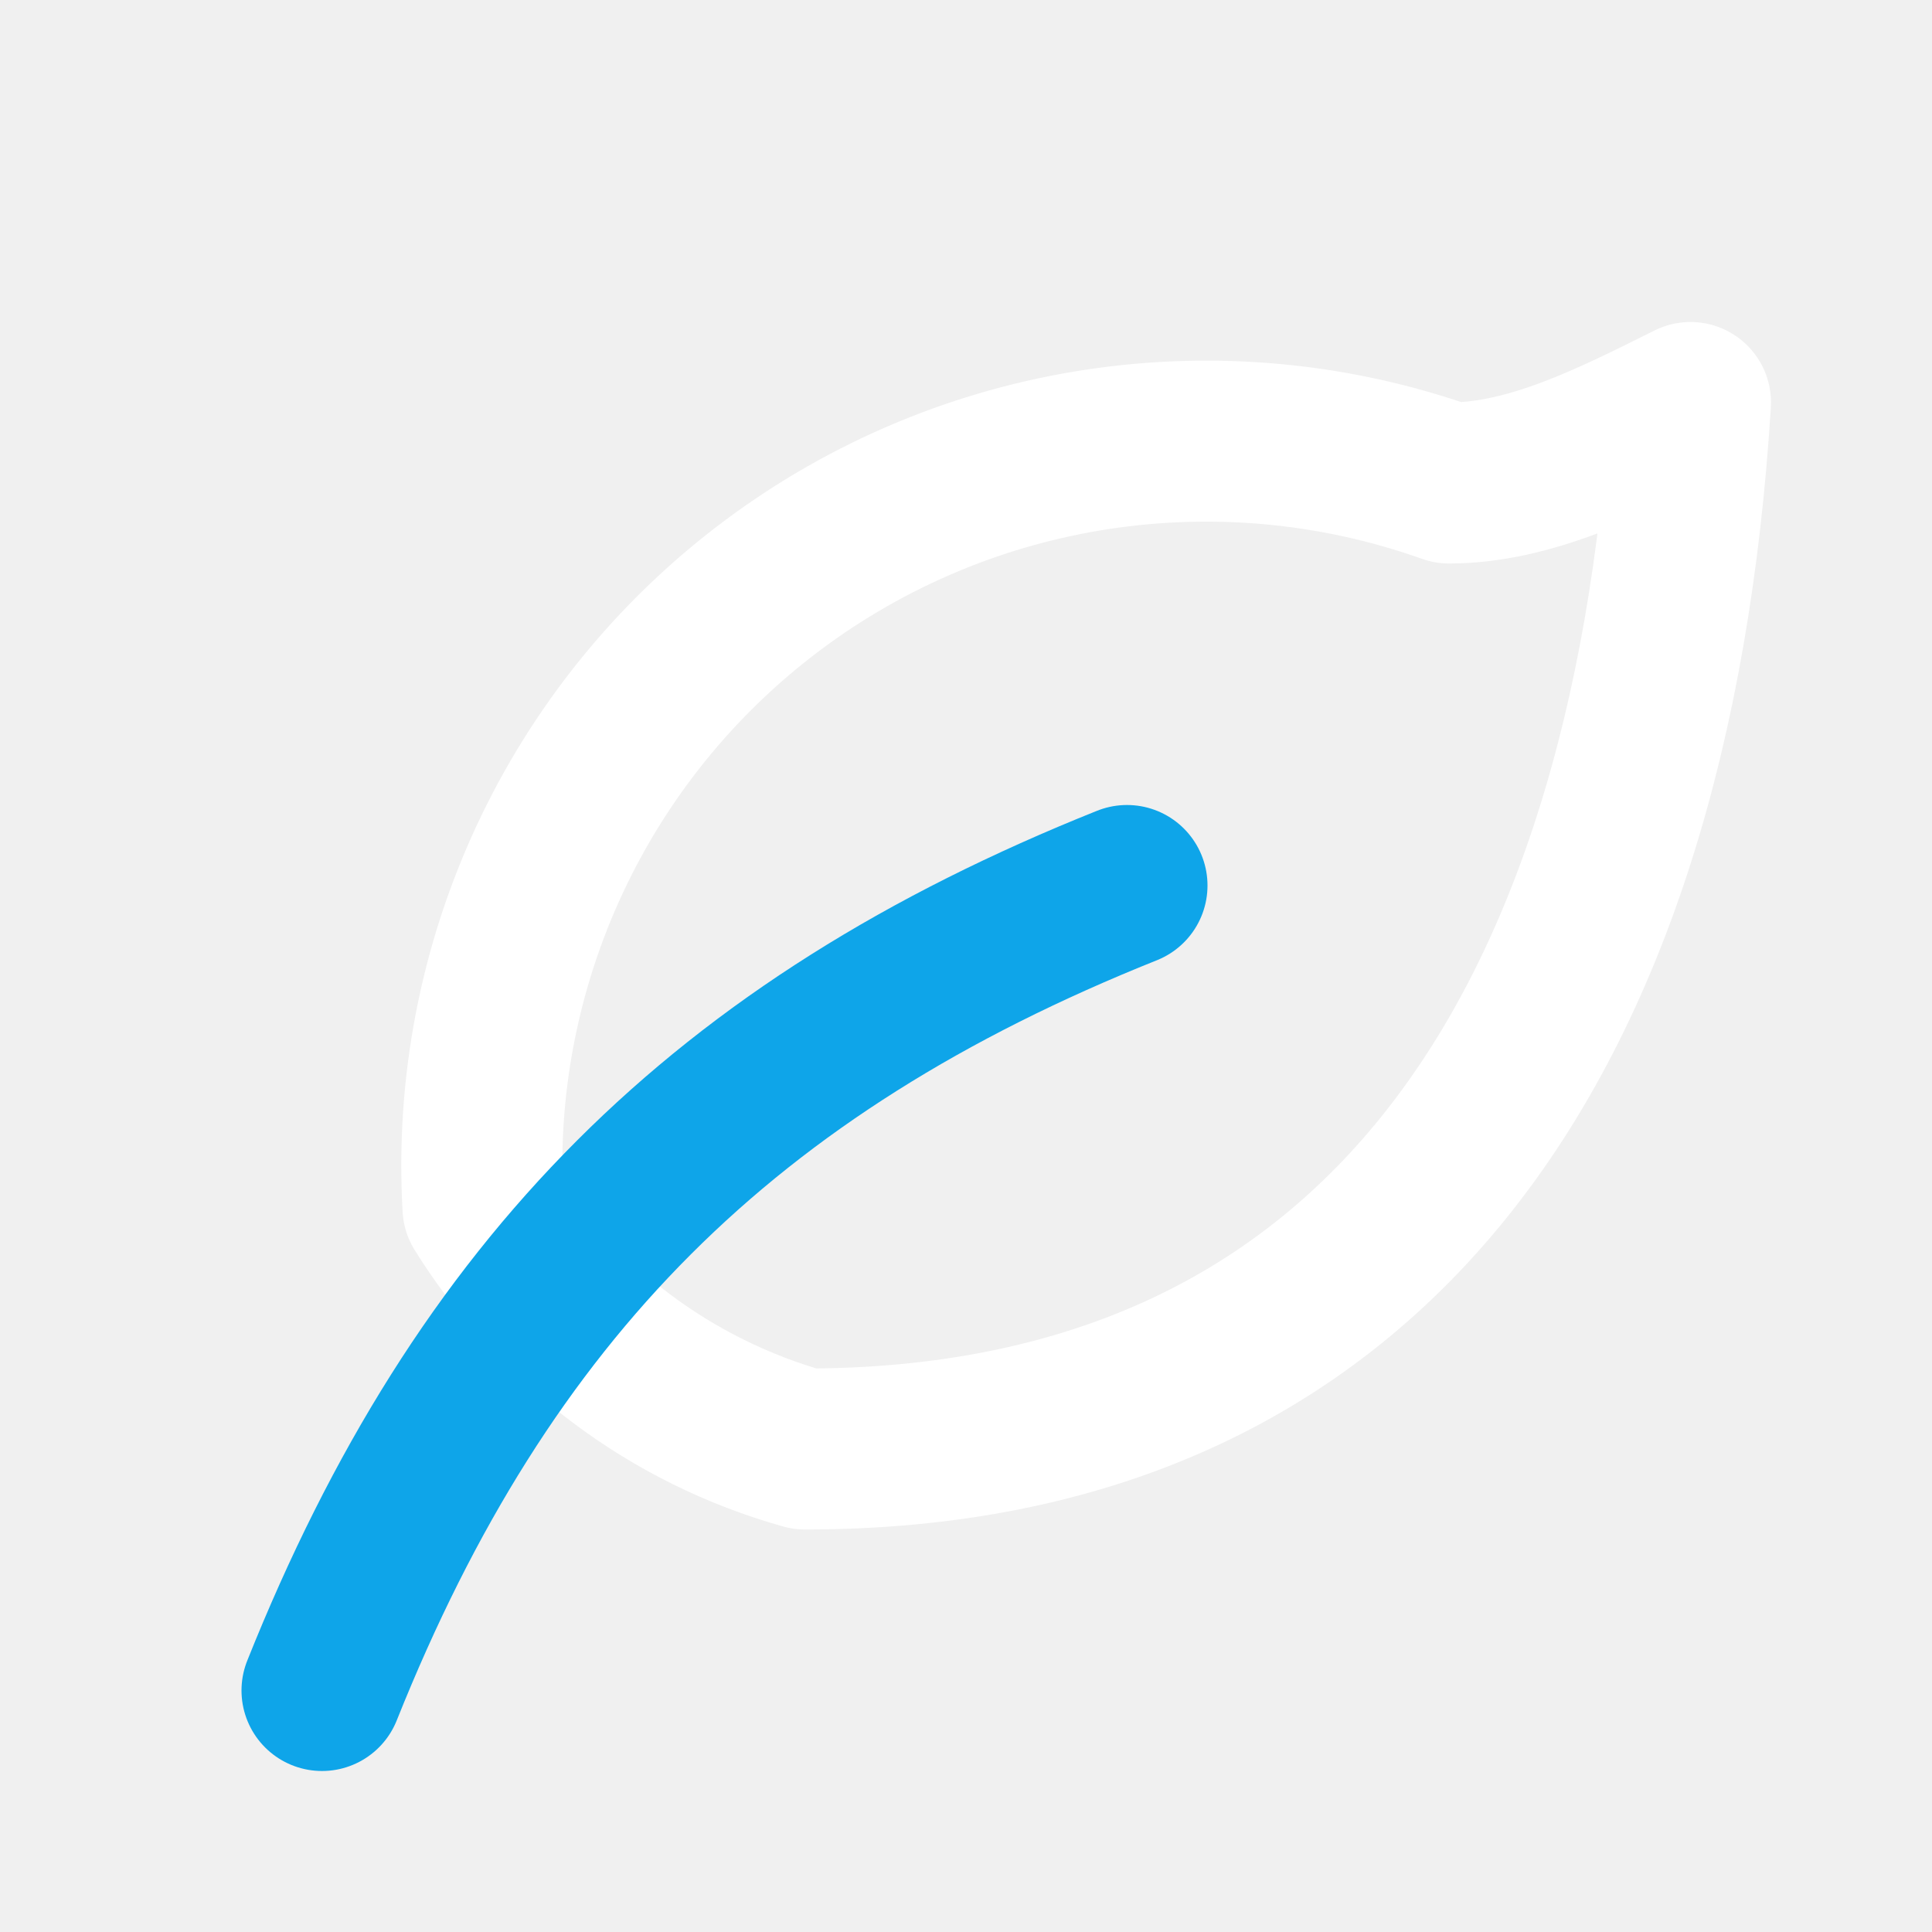
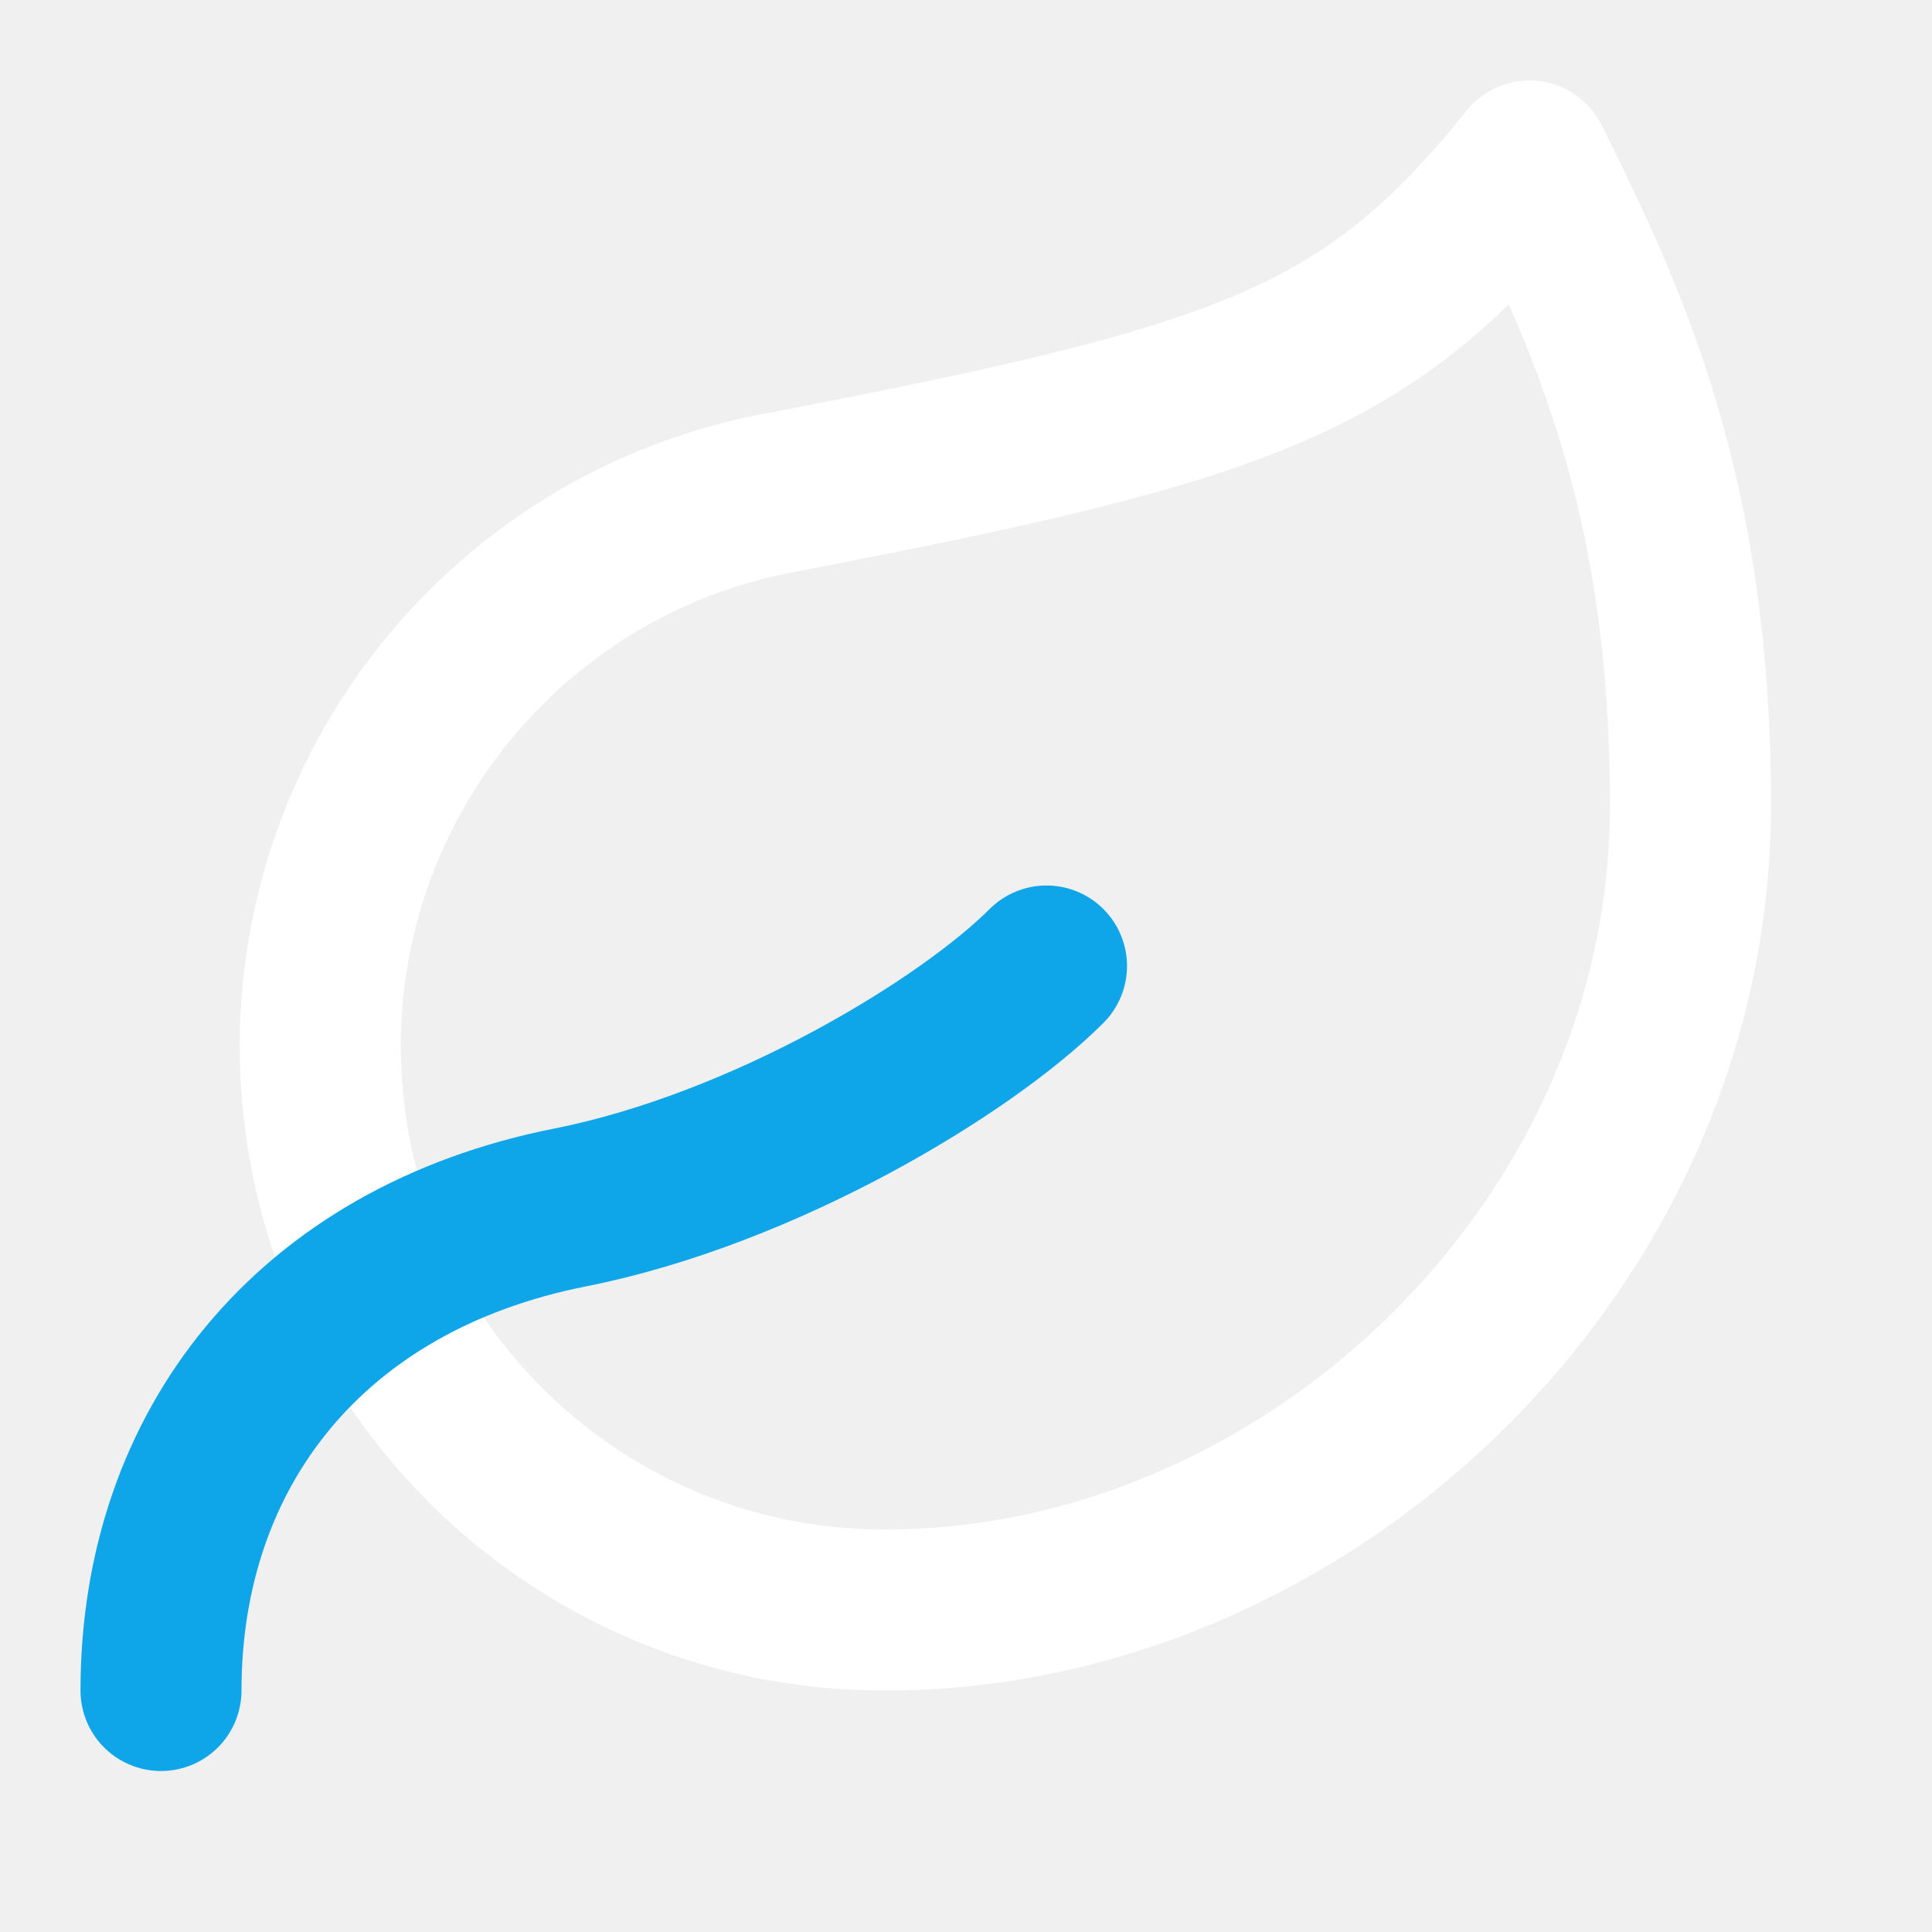
<svg xmlns="http://www.w3.org/2000/svg" viewBox="0 0 24 24" width="24" height="24">
-   <path d="M6 15a9 9 0 0 1 12-9c1 0 2-.5 3-1-0.5 8-4 13-11 13a6.9 6.9 0 0 1-4-3z" fill="none" stroke="#FFFFFF" stroke-width="2" stroke-linecap="round" stroke-linejoin="round" />
-   <path d="M4 21c2-5 5-8 10-10" fill="none" stroke="#0EA5E9" stroke-width="2" stroke-linecap="round" stroke-linejoin="round" />
+   <path d="M11 20A7 7 0 0 1 9.8 6.1C15.5 5 17 4.48 19 2c1 2 2 4.18 2 8 0 5.5-4.78 10-10 10Z" fill="none" stroke="#FFFFFF" stroke-width="2" stroke-linecap="round" stroke-linejoin="round" />
+   <path d="M2 21c0-3 1.85-5.36 5.08-6C9.5 14.52 12 13 13 12" fill="none" stroke="#0EA5E9" stroke-width="2" stroke-linecap="round" stroke-linejoin="round" />
</svg>
